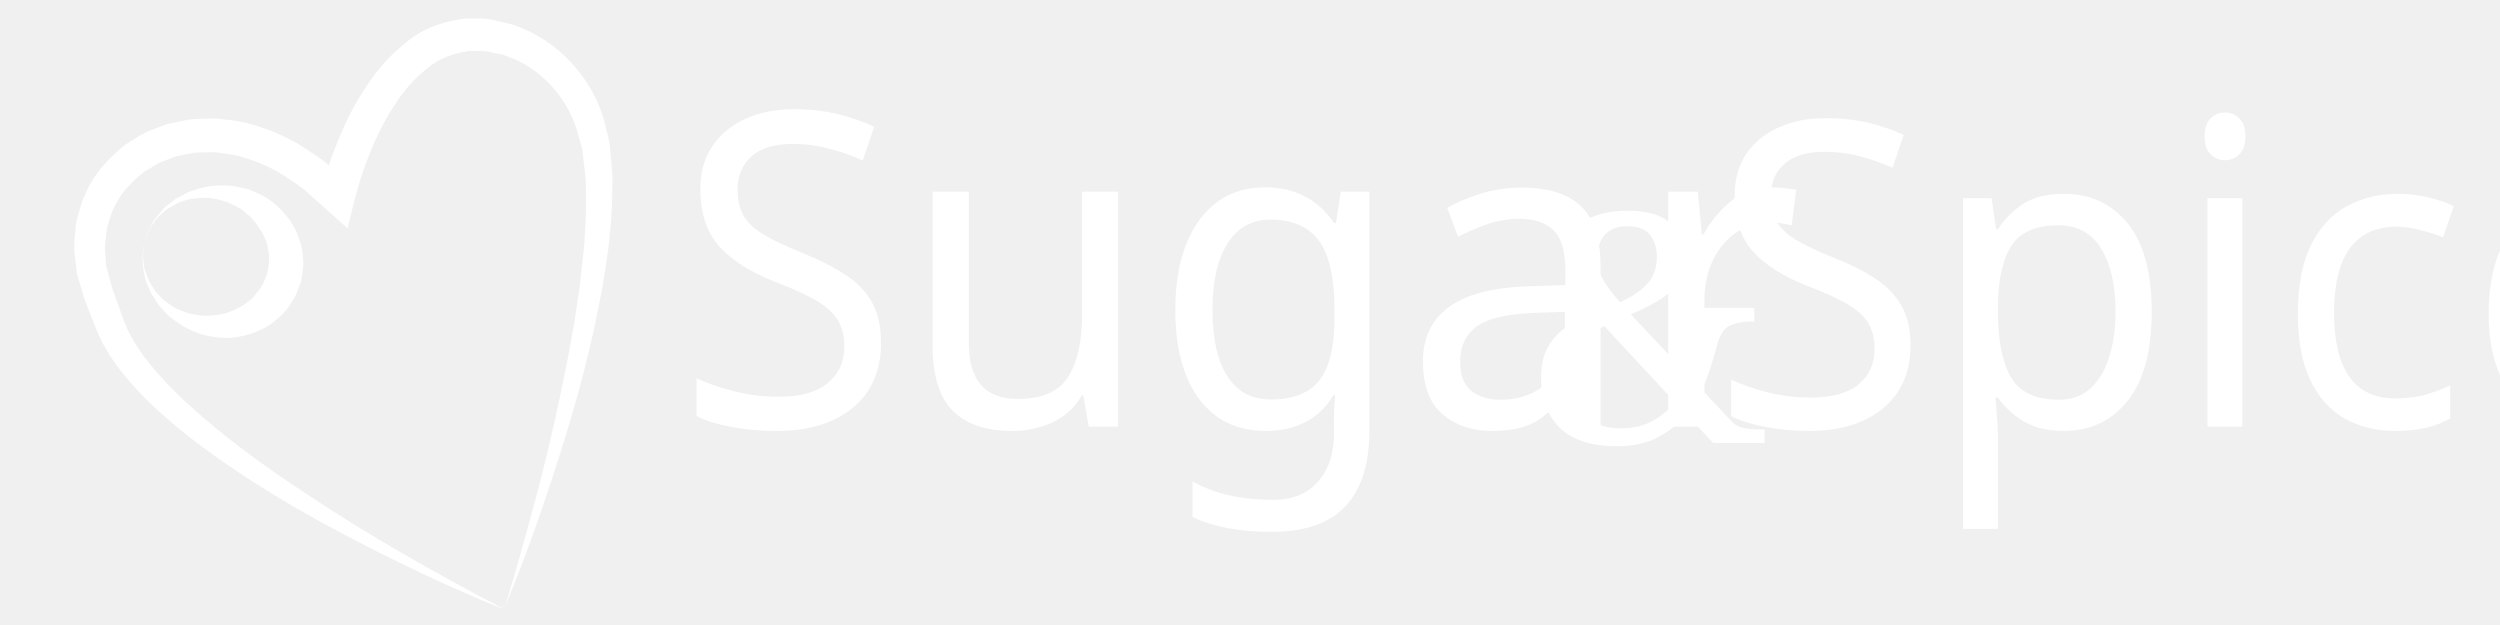
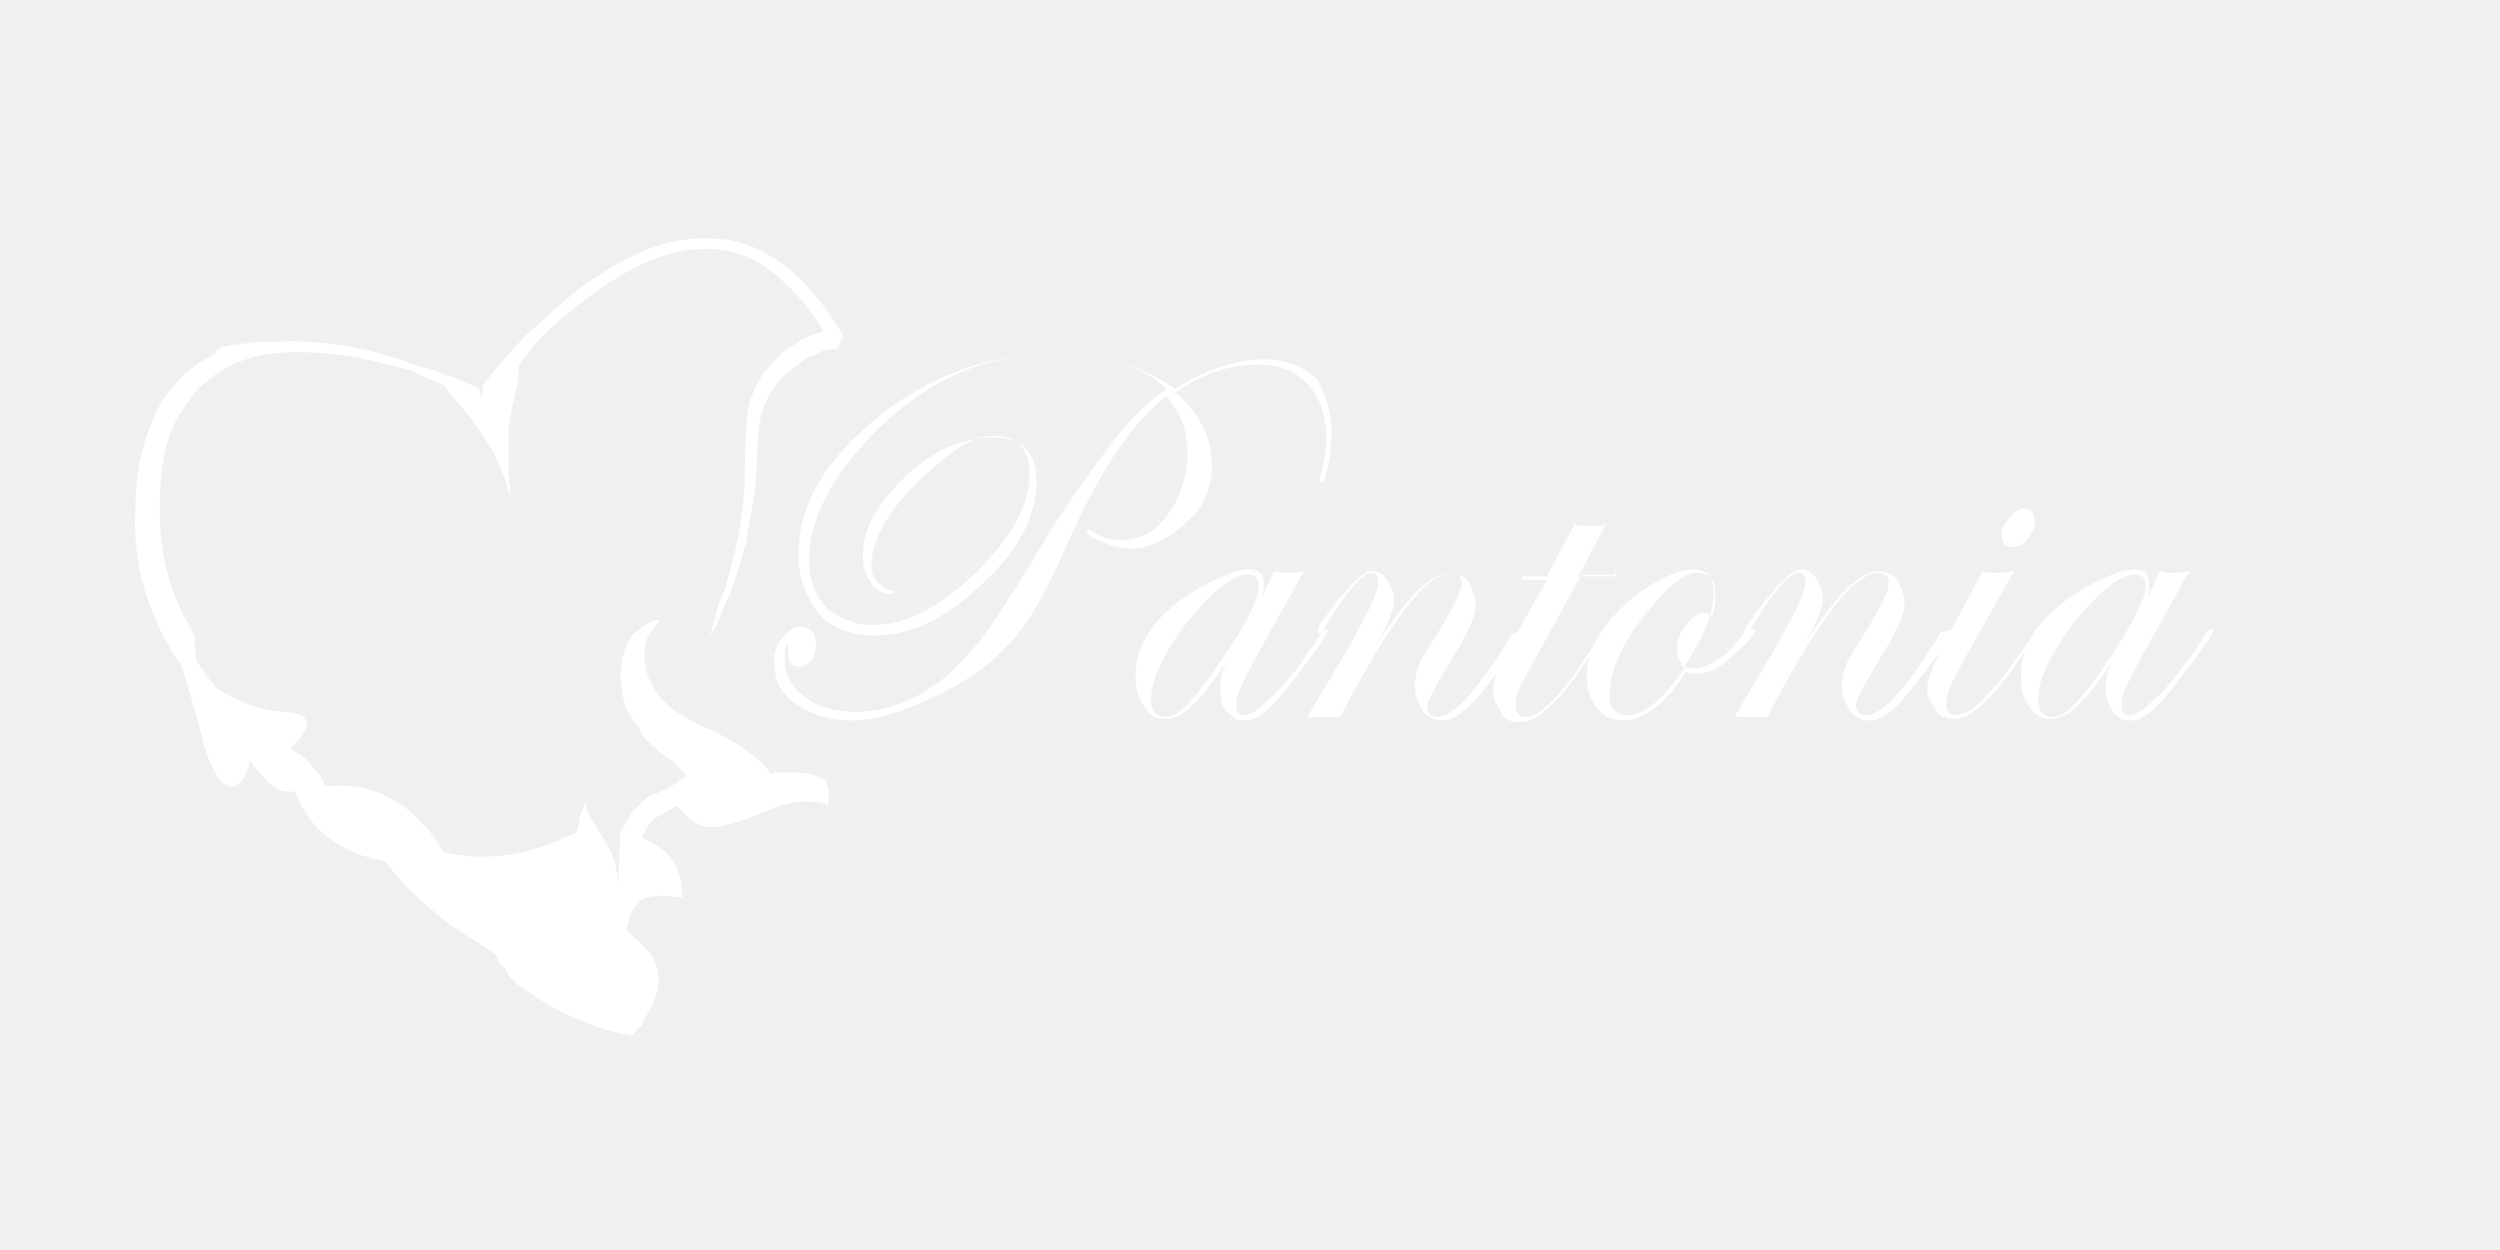
- <svg xmlns="http://www.w3.org/2000/svg" version="1.1" id="Layer_1" x="0px" y="0px" viewBox="0 0 144 36" enable-background="new 0 0 144 36" xml:space="preserve">
+ <svg xmlns="http://www.w3.org/2000/svg" version="1.1" id="Layer_1" x="0px" y="0px" viewBox="0 36 144 72" enable-background="new 0 36 144 72" xml:space="preserve">
  <g>
-     <path fill="#FFFFFF" d="M29.106,34.899l-0.267,0.113l-0.005,0.002l-0.006-0.002c-2.008-0.803-3.978-1.7-5.921-2.656   c-1.945-0.951-3.867-1.955-5.754-3.033c-1.875-1.097-3.716-2.264-5.481-3.566c-1.753-1.314-3.448-2.752-4.85-4.571   c-0.345-0.46-0.662-0.951-0.941-1.479c-0.276-0.566-0.472-1.07-0.663-1.566l-0.292-0.755l-0.073-0.189l-0.08-0.265L4.66,16.544   l-0.227-0.777l-0.112-0.948c-0.113-0.646,0.008-1.241,0.048-1.857c0.033-0.305,0.149-0.597,0.224-0.897   c0.085-0.298,0.159-0.6,0.316-0.869c0.471-1.162,1.352-2.088,2.303-2.864C7.739,8.018,8.24,7.636,8.828,7.45   C9.115,7.344,9.397,7.213,9.69,7.133l0.896-0.186c0.298-0.077,0.6-0.097,0.904-0.099l0.909-0.028   c0.595,0.068,1.202,0.119,1.782,0.257c1.159,0.295,2.26,0.759,3.255,1.373c0.475,0.335,0.995,0.622,1.428,1.002l1.292,1.152   l-1.683,0.479c0.284-1.117,0.635-2.127,1.066-3.153c0.426-1.017,0.928-2.013,1.564-2.953c0.608-0.949,1.386-1.833,2.331-2.566   c0.917-0.776,2.163-1.208,3.386-1.346c0.618,0.006,1.25-0.039,1.825,0.142c0.317,0.074,0.536,0.115,0.931,0.222l0.733,0.295   c1.153,0.531,2.066,1.259,2.836,2.157c0.757,0.912,1.336,1.903,1.663,3.096c0.105,0.531,0.292,0.984,0.33,1.578   c0.051,0.574,0.12,1.159,0.141,1.721c-0.014,1.092-0.028,2.181-0.162,3.247c-0.074,1.078-0.286,2.124-0.444,3.182   c-0.221,1.042-0.4,2.094-0.662,3.123c-0.242,1.034-0.492,2.065-0.786,3.084c-0.572,2.041-1.211,4.058-1.896,6.058   C30.657,30.97,29.917,32.95,29.106,34.899z M29.106,34.899c0.611-2.02,1.177-4.051,1.724-6.083c0.541-2.034,1.034-4.08,1.457-6.136   c0.222-1.026,0.43-2.053,0.612-3.083c0.206-1.027,0.329-2.064,0.494-3.094c0.094-1.035,0.264-2.067,0.298-3.097   c0.093-1.033,0.065-2.053,0.044-3.069c-0.038-0.49-0.113-0.951-0.16-1.426c-0.008-0.229-0.078-0.482-0.156-0.738l-0.214-0.761   c-0.26-0.828-0.762-1.706-1.374-2.388c-0.607-0.694-1.411-1.27-2.179-1.612l-0.74-0.279c-0.12-0.006-0.416-0.075-0.614-0.113   c-0.444-0.142-0.878-0.069-1.312-0.081c-0.841,0.142-1.681,0.396-2.383,1.003c-0.712,0.562-1.354,1.279-1.874,2.11   c-0.542,0.81-0.99,1.708-1.369,2.637c-0.381,0.918-0.712,1.91-0.941,2.838l-0.401,1.623l-1.282-1.145L17.612,11   c-0.374-0.336-0.812-0.57-1.213-0.864c-0.837-0.525-1.741-0.908-2.673-1.156c-0.466-0.114-0.944-0.15-1.416-0.217   c-0.468,0.044-0.955-0.032-1.41,0.092l-0.691,0.134C9.985,9.048,9.775,9.153,9.555,9.23C9.099,9.356,8.739,9.661,8.327,9.874   c-0.71,0.573-1.397,1.231-1.754,2.088c-0.13,0.194-0.181,0.421-0.248,0.641c-0.057,0.223-0.16,0.435-0.186,0.666   c-0.028,0.458-0.148,0.939-0.067,1.367l0.04,0.664l0.21,0.782l0.105,0.391l0.026,0.098l0.013,0.049l0.007,0.024l0.003,0.012   c0.022,0.067-0.026-0.078-0.019-0.059l0.069,0.19l0.276,0.761c0.18,0.518,0.362,1.025,0.545,1.437   c0.211,0.435,0.463,0.862,0.751,1.277c1.174,1.657,2.755,3.102,4.391,4.446c1.645,1.348,3.397,2.587,5.192,3.761   c1.787,1.191,3.621,2.32,5.486,3.399c1.869,1.072,3.758,2.116,5.672,3.117l-0.01,0L29.106,34.899z" />
+     <path fill="none" d="M22.5,67" />
+   </g>
+   <g enable-background="new    ">
+     <path fill="#FFFFFF" d="M76.7,61.1c0,0.5-0.1,1.1-0.2,1.7c-0.1,0.6-0.2,1-0.4,1c-0.1,0-0.1,0-0.1-0.1v-0.1c0.2-0.7,0.4-1.5,0.4-2.4   c0-1.2-0.4-2.4-1.1-3.1c-0.7-0.7-1.6-1.1-2.8-1.1c-1.6,0-3.2,0.5-4.8,1.6c1.4,1.2,2.1,2.6,2.1,4.2c0,1.4-0.5,2.5-1.5,3.3   c-1,0.9-2,1.5-3.2,1.5c-0.5,0-1.1-0.1-1.6-0.4c-0.6-0.2-0.9-0.4-0.9-0.6c0,0,0-0.1,0.1-0.1c0,0,0.1,0,0.2,0.1   c0.6,0.4,1.2,0.5,1.7,0.5c1.1,0,2-0.5,2.7-1.5c0.7-1,1.1-2.2,1.1-3.6c0-1.2-0.4-2.2-1.2-3.2c-2.1,1.6-4,4.6-5.8,8.7   c-1.1,2.5-2.1,4.3-3.1,5.4c-1,1.1-2.2,2.1-4,3c-2,1-3.7,1.6-5.3,1.6c-1.2,0-2.4-0.4-3.2-1c-0.9-0.6-1.2-1.4-1.2-2.4   c0-0.5,0.1-1,0.5-1.4c0.4-0.4,0.6-0.6,1-0.6c0.6,0,0.9,0.4,0.9,1c0,0.4-0.1,0.6-0.2,0.9c-0.2,0.2-0.5,0.4-0.7,0.4   c-0.5,0-0.7-0.2-0.7-0.9c0-0.2,0-0.4,0-0.4c-0.1,0-0.2,0.2-0.2,0.9c0,0.9,0.4,1.5,1.1,2.1c0.7,0.6,1.7,0.9,3,0.9   c2.1,0,4-0.9,5.7-2.5c0.7-0.7,1.4-1.5,1.9-2.2c0.6-0.9,1.9-2.8,3.7-5.9c1-1.5,2.1-3.1,3.3-4.7c1.2-1.6,2.4-2.7,3.3-3.3   c-1.5-1.4-3.7-2-6.6-2c-4,0-7.4,1.6-10.4,4.7c-2.5,2.6-3.6,5-3.6,7.2c0,1.1,0.4,2.1,1,2.7c0.7,0.6,1.6,1,2.7,1c1.9,0,3.8-1,5.9-3   c2-2,3.1-3.8,3.1-5.7c0-1.5-0.7-2.2-2.1-2.2c-1.4,0-2.8,1.2-4.5,2.8c-1.6,1.7-2.5,3.2-2.5,4.7c0,0.4,0.1,0.7,0.4,1   c0.2,0.2,0.5,0.4,0.7,0.4c0.1,0,0.2,0,0.2,0.1c0,0.1-0.1,0.1-0.2,0.1c-0.5,0-0.9-0.2-1.1-0.6c-0.4-0.5-0.5-1-0.5-1.6   c0-1.6,0.9-3.1,2.5-4.6c1.6-1.5,3.3-2.2,5-2.2s2.5,0.9,2.5,2.5c0,2-1,4-3.1,5.9c-2.1,2-4.1,3-6.2,3c-1.4,0-2.4-0.4-3.2-1.2   c-0.7-0.9-1.2-2-1.2-3.5c0-2.8,1.5-5.4,4.6-7.9c3-2.4,6.4-3.6,10-3.6c2.8,0,5.1,0.6,7.1,2c1.7-1.1,3.5-1.7,5.1-1.7   c1.2,0,2.4,0.4,3.1,1.2C76.4,58.8,76.7,59.9,76.7,61.1z" />
+     <path fill="#FFFFFF" d="M76.5,72.3c0,0.2-0.7,1.2-2.1,3c-1.1,1.5-2,2.2-2.6,2.2c-0.5,0-0.7-0.1-1.1-0.5c-0.4-0.4-0.4-0.7-0.4-1.4   c0-0.5,0.1-1.1,0.5-1.7c-1,1.5-1.7,2.4-2.2,2.8c-0.5,0.5-1,0.7-1.5,0.7s-0.9-0.2-1.2-0.7s-0.5-1-0.5-1.7c0-2,1.2-3.7,3.8-5.2   c1.1-0.6,2-1,2.7-1c0.6,0,0.9,0.2,0.9,0.9c0,0.1,0,0.4-0.1,0.7l0.7-1.5c0.2,0.1,0.5,0.1,0.7,0.1c0.2,0,0.6,0,1-0.1l-2.5,4.5   c-0.9,1.6-1.4,2.6-1.4,3.1s0.1,0.7,0.5,0.7c0.4,0,1-0.5,1.9-1.4s1.7-2.1,2.6-3.5C76.2,72.3,76.4,72.2,76.5,72.3   C76.4,72.2,76.5,72.3,76.5,72.3z M72.5,69.8c0-0.5-0.2-0.7-0.6-0.7c-0.9,0-2,0.9-3.5,2.7c-1.4,1.9-2.1,3.3-2.1,4.5   c0,0.6,0.2,1,0.9,1s1.7-1.1,3.3-3.5C71.9,71.8,72.5,70.4,72.5,69.8z" />
+     <path fill="#FFFFFF" d="M87.9,72.3c0,0.2-0.7,1.2-2.1,3c-1.1,1.5-2,2.2-2.7,2.2c-0.4,0-0.7-0.1-1.1-0.5c-0.2-0.4-0.5-0.7-0.5-1.4   c0-0.5,0.1-0.9,0.2-1.2c0.1-0.4,0.6-1.1,1.4-2.4c0.7-1.2,1.1-2,1.1-2.4c0-0.4-0.2-0.6-0.6-0.6c-1.4,0-3.5,2.7-6.4,8.3   c-0.5,0-0.7,0-0.9,0c-0.4,0-0.6,0-1,0l2.2-3.7c1.2-2.1,1.9-3.5,1.9-4.1c0-0.2-0.1-0.5-0.4-0.5c-0.5,0-1.5,1.1-2.8,3.3   c-0.1,0.1-0.1,0.2-0.2,0.2c0,0-0.1,0-0.1-0.1v-0.1L76,72c1.5-2.1,2.5-3.1,3-3.1c0.4,0,0.6,0.1,0.9,0.5c0.2,0.4,0.4,0.7,0.4,1.1   c0,0.6-0.4,1.6-1.1,2.7c1.1-1.6,2-2.8,2.6-3.3c0.6-0.5,1.1-0.9,1.7-0.9c0.4,0,0.7,0.1,1.1,0.5c0.2,0.4,0.4,0.9,0.4,1.4   c0,0.6-0.5,1.7-1.4,3.1c-0.9,1.5-1.4,2.4-1.4,2.7c0,0.4,0.2,0.6,0.6,0.6c0.9,0,2.4-1.6,4.3-4.8C87.6,72.3,87.8,72.2,87.9,72.3   C87.9,72.2,87.9,72.3,87.9,72.3z" />
+     <path fill="#FFFFFF" d="M93.1,68.8L93,69.1h-1.9l-3.2,5.8c-0.4,0.7-0.6,1.2-0.6,1.7c0,0.5,0.2,0.7,0.6,0.7c0.9,0,2.4-1.6,4.3-4.8   c0.1-0.1,0.1-0.1,0.1-0.1s0.1,0,0.1,0.1c0,0,0,0.1-0.1,0.2l-0.6,0.9c-1.7,2.6-3.1,4-4.1,4c-0.5,0-0.9-0.1-1.1-0.5   c-0.2-0.4-0.5-0.7-0.5-1.2c0-0.6,0.2-1.4,0.7-2.2l2.4-4.3h-1.5l0.1-0.2h1.4l1.6-3c0.2,0.1,0.5,0.1,0.9,0.1c0.2,0,0.5,0,0.9-0.1   l-1.6,3h2.2V68.8z" />
+     <path fill="#FFFFFF" d="M101.1,72.3c0,0.1-0.2,0.5-0.9,1.1c-0.9,0.9-1.6,1.4-2.4,1.4c-0.2,0-0.5,0-0.7-0.1   c-1.2,1.9-2.5,2.8-3.6,2.8c-0.6,0-1.1-0.2-1.5-0.7s-0.6-1.1-0.6-1.9c0-1.6,1-3.1,2.8-4.6c1.4-1,2.5-1.5,3.3-1.5   c0.9,0,1.2,0.5,1.2,1.4c0,1.1-0.6,2.6-1.7,4.2c0.2,0.1,0.4,0.1,0.6,0.1c0.4,0,0.9-0.2,1.5-0.6c0.6-0.4,1-1,1.4-1.5   C100.9,72.3,101,72.2,101.1,72.3C101.1,72.2,101.1,72.3,101.1,72.3z M98.8,70.2c0-0.9-0.4-1.2-1-1.2c-0.9,0-1.9,0.9-3.2,2.6   s-1.9,3.2-1.9,4.5c0,0.7,0.4,1.1,1,1.1c1,0,2.1-0.9,3.3-2.7c-0.2-0.4-0.4-0.6-0.4-1c0-0.5,0.1-1,0.5-1.5c0.4-0.5,0.7-0.7,1.1-0.7   c0.1,0,0.2,0.1,0.4,0.2C98.8,71,98.8,70.7,98.8,70.2z" />
+     <path fill="#FFFFFF" d="M112.5,72.3c0,0.2-0.7,1.2-2.1,3c-1.1,1.5-2,2.2-2.7,2.2c-0.4,0-0.7-0.1-1.1-0.5c-0.2-0.4-0.5-0.7-0.5-1.4   c0-0.5,0.1-0.9,0.2-1.2c0.1-0.4,0.6-1.1,1.4-2.4c0.7-1.2,1.1-2,1.1-2.4c0-0.4-0.2-0.6-0.6-0.6c-1.4,0-3.5,2.7-6.4,8.3   c-0.5,0-0.7,0-0.9,0c-0.4,0-0.6,0-1,0l2.2-3.7c1.2-2.1,1.9-3.5,1.9-4.1c0-0.2-0.1-0.5-0.4-0.5c-0.5,0-1.5,1.1-2.8,3.3   c-0.1,0.1-0.1,0.2-0.2,0.2c0,0-0.1,0-0.1-0.1v-0.1l0.2-0.4c1.5-2.1,2.5-3.1,3-3.1c0.4,0,0.6,0.1,0.9,0.5c0.2,0.4,0.4,0.7,0.4,1.1   c0,0.6-0.4,1.6-1.1,2.7c1.1-1.6,2-2.8,2.6-3.3c0.6-0.5,1.1-0.9,1.7-0.9c0.4,0,0.7,0.1,1.1,0.5c0.2,0.4,0.4,0.9,0.4,1.4   c0,0.6-0.5,1.7-1.4,3.1c-0.9,1.5-1.4,2.4-1.4,2.7c0,0.4,0.2,0.6,0.6,0.6c0.9,0,2.4-1.6,4.3-4.8C112.4,72.3,112.4,72.2,112.5,72.3   C112.5,72.2,112.5,72.3,112.5,72.3z" />
+     <path fill="#FFFFFF" d="M117.4,72.3c0,0,0,0.1-0.1,0.2l-0.6,0.9c-1.7,2.6-3.1,4-4.1,4c-0.5,0-0.9-0.1-1.1-0.5   c-0.2-0.4-0.5-0.7-0.5-1.2c0-0.6,0.4-1.5,1-2.7l2.2-4.1c0.2,0.1,0.5,0.1,0.7,0.1c0.2,0,0.6,0,1.1-0.1l-3.2,5.7   c-0.5,0.9-0.7,1.5-0.7,1.9c0,0.5,0.2,0.7,0.6,0.7c0.9,0,2.4-1.6,4.5-4.8C117.2,72.3,117.2,72.2,117.4,72.3   C117.4,72.2,117.4,72.3,117.4,72.3z M117.2,66c0,0.4-0.1,0.7-0.4,1c-0.2,0.4-0.6,0.5-0.9,0.5c-0.4,0-0.6-0.2-0.6-0.7   c0-0.4,0.1-0.6,0.5-1c0.2-0.4,0.6-0.5,0.9-0.5C117,65.3,117.2,65.6,117.2,66z" />
+     <path fill="#FFFFFF" d="M127.5,72.3c0,0.2-0.7,1.2-2.1,3c-1.1,1.5-2,2.2-2.6,2.2c-0.5,0-0.7-0.1-1.1-0.5c-0.2-0.4-0.4-0.7-0.4-1.4   c0-0.5,0.1-1.1,0.5-1.7c-1,1.5-1.7,2.4-2.2,2.8c-0.5,0.5-1,0.7-1.5,0.7c-0.5,0-0.9-0.2-1.2-0.7c-0.4-0.5-0.5-1-0.5-1.7   c0-2,1.2-3.7,3.8-5.2c1.1-0.6,2-1,2.7-1c0.6,0,0.9,0.2,0.9,0.9c0,0.1,0,0.4-0.1,0.7l0.7-1.5c0.2,0.1,0.5,0.1,0.7,0.1s0.6,0,1-0.1   l-2.5,4.5c-0.9,1.6-1.4,2.6-1.4,3.1s0.1,0.7,0.5,0.7s1-0.5,1.9-1.4c0.9-1,1.7-2.1,2.6-3.5C127.3,72.3,127.3,72.2,127.5,72.3   C127.4,72.2,127.5,72.3,127.5,72.3z M123.6,69.8c0-0.5-0.2-0.7-0.6-0.7c-0.9,0-2,0.9-3.5,2.7c-1.4,1.9-2.1,3.3-2.1,4.5   c0,0.6,0.2,1,0.9,1s1.7-1.1,3.3-3.5C122.9,71.8,123.6,70.4,123.6,69.8z" />
  </g>
  <g>
-     <path fill="none" d="M24.719,15.439" />
+     <g>
+       <path fill="#FFFFFF" d="M40.9,72.6c0,0,0.4-0.5,0.7-1.4c0.2-0.5,0.5-1,0.7-1.7c0.2-0.7,0.5-1.5,0.7-2.4c0.1-0.9,0.4-2,0.5-3    c0.1-1.1,0.1-2.4,0.2-3.3c0.1-1.1,0.5-2.2,1.4-3.1l0.7-0.6l0.7-0.5c0.2-0.1,0.6-0.2,0.9-0.4l0.5-0.1h0.2h0.1l0,0l0,0    c-0.2,0.6,0.4-0.9,0.4-0.7l0,0c-0.7-1.2-1.6-2.5-2.7-3.5c-1.1-1-2.5-1.9-4.1-2.1s-3.1,0-4.6,0.6c-1.4,0.6-2.7,1.4-3.8,2.2    c-1.1,0.9-2.2,1.9-3.2,2.8c-0.9,1-1.7,1.9-2.4,2.8v0.5v0.2c0,0,0-0.1-0.1-0.1l-0.1-0.4c0-0.1-0.2-0.1-0.4-0.2    c-0.5-0.2-1-0.5-1.5-0.6c-0.5-0.2-1-0.4-1.5-0.5c-0.5-0.1-1-0.4-1.5-0.5l0,0c-3.2-1-5.7-1-7.1-0.9c-0.4,0-0.7,0-0.7,0    s-0.2,0-0.9,0.1c-0.9,0.1-1.6,0.2-1.6,0.6c-1.6,0.7-3,2.2-3.6,3.8c-0.7,1.6-1,3.3-1,5.1c-0.1,1.7,0.1,3.5,0.7,5.2    c0.5,1.6,1.7,3.6,1.9,3.7c0.5,1.5,1.1,3.7,1.2,4.1c0.1,0.5,0.7,2.8,1.6,3c0.9,0.2,1.2-1.5,1.2-1.5s0.4,0.6,1.2,1.4    c0.4,0.4,0.9,0.4,1.4,0.4c1,2.7,3.3,3.7,5.2,4c0.7,1,1.7,2.1,3.8,3.7c1,0.7,1.9,1.2,2.6,1.7v0.1c0.1,0.2,0.2,0.5,0.5,0.7l0.2,0.4    c0.1,0.1,0.4,0.4,0.5,0.5c0.9,0.6,1.7,1.2,2.8,1.7c1,0.5,2.1,0.9,3.1,1.1l0.4,0.1c0.1,0,0.2,0.1,0.4,0c0.1-0.2,0.4-0.5,0.5-0.6    c0.2-0.5,0.5-0.9,0.7-1.4c0.4-1.1,0.2-1.9-0.1-2.5c-0.4-0.6-1-1-1.5-1.5c0.1-0.6,0.2-1.1,0.6-1.5c0.4-0.5,0.9-0.5,1.6-0.5l1,0.1    c0-1.5-0.6-2.4-1.2-2.8c-0.6-0.5-1.1-0.6-1.1-0.6c0.1-0.6,0.7-1.2,1.1-1.4c0.4-0.2,0.9-0.5,0.9-0.5c0.7,0.9,1.4,1.4,2.4,1.2    c0.9-0.1,2-0.6,3-1c1-0.4,1.9-0.5,2.4-0.4c0.6,0,0.9,0.2,0.9,0.2c0.1-0.7,0-1.2-0.2-1.5c-0.4-0.2-1-0.4-1.5-0.4c-0.5,0-1,0-1.2,0    c-0.4,0-0.5,0.1-0.5,0.1c0-0.1,0-0.2,0-0.2c-0.9-1.1-2.7-2.1-3.7-2.5c-1.1-0.5-2.4-1.2-3-2.4c-0.4-0.6-0.4-1.1-0.5-1.6    c0-0.5,0.1-1,0.2-1.2c0.4-0.6,0.7-1,0.7-1s-0.6,0-1.2,0.6c-0.4,0.2-0.7,0.7-0.9,1.4c-0.2,0.6-0.2,1.5,0,2.5    c0.1,0.7,0.5,1.2,0.9,1.7c0.2,0.6,0.6,0.9,1,1.2c0.4,0.5,0.6,0.5,0.9,0.7c0.2,0.2,0.5,0.5,0.7,0.7l0.1,0.1c0,0,0.1,0.1,0,0.1    c-0.1,0.1-0.4,0.2-0.5,0.4c-0.4,0.2-0.9,0.5-1.2,0.6c-0.4,0.1-0.5,0.2-0.7,0.4c-0.1,0.1-0.5,0.5-0.7,0.7c-0.2,0.4-0.4,0.6-0.6,1    c-0.1,0.2-0.1,0.5-0.1,0.7c0,1.1-0.1,2.1-0.1,2.4c-0.1-1.9-1-2.7-1.4-3.5c-0.2-0.4-0.4-0.6-0.4-0.9c-0.1-0.2-0.1-0.4-0.1-0.4    s0,0,0,0.2c0,0.1-0.1,0.2-0.2,0.5c0,0-0.1,0.1-0.1,0.2S33.3,84,33.1,84c-0.2,0.1-0.5,0.2-0.9,0.4c-2.6,1.1-4.8,1.1-6.6,0.7    c-2.4-3.8-5.1-4-6.9-3.8c-0.1-0.6-0.7-1.1-1.1-1.6c-0.5-0.4-0.9-0.6-0.9-0.6c0.2-0.2,2.4-2-0.5-2.1c-1.4-0.1-2.7-0.7-3.8-1.4    c-0.2-0.4-0.5-0.6-0.7-1l-0.4-0.5l-0.1-1.5c-0.1-0.1-0.1-0.2-0.2-0.4l-0.4-0.7c-1-1.9-1.4-4-1.4-6.1c0-2.1,0.2-4.3,1.4-5.9    c1-1.7,2.8-2.8,4.8-3.1c0.6-0.1,3.5-0.4,7.3,0.7l0,0c0.5,0.1,1,0.2,1.5,0.5c0.2,0.1,0.6,0.2,0.9,0.4c0.1,0.1,0.2,0,0.5,0.2    l0.4,0.6c0.6,0.7,1.2,1.2,2.4,3.2l0.2,0.4l0.2,0.5l0.2,0.5c0,0.1,0.1,0.1,0.1,0.1v0.1l0.2,0.7c0,0.1,0.1,0.2,0.1,0.4v-0.4    l-0.1-0.9v-0.1v-0.4v-0.6c0-0.4,0-0.6,0-1s0-0.5,0-0.7l0.1-0.6c0.1-0.4,0.1-0.7,0.2-1l0.2-0.9l0.1-0.9v-0.2l0.1-0.1l0.1-0.2    c0.2-0.2,0.5-0.5,0.7-0.9c1-1,2-1.9,3.1-2.7c2.2-1.6,4.8-3.1,7.7-2.7c1.4,0.2,2.6,0.9,3.6,1.9c1,0.9,1.9,2.1,2.5,3.2l0,0    c0,0.1,0.5-1.1,0.2-0.6l0,0l0,0h-0.1l-0.2,0.1l-0.5,0.2c-0.4,0.1-0.6,0.2-1,0.4c-0.2,0.2-0.6,0.4-0.9,0.6    c-0.2,0.2-0.5,0.5-0.7,0.7c-1,1-1.5,2.4-1.5,3.6c-0.1,1.2-0.1,2.4-0.1,3.5c-0.1,1.1-0.2,2.1-0.4,3c-0.2,0.9-0.4,1.7-0.6,2.4    c-0.1,0.7-0.5,1.2-0.6,1.7C41.1,72,40.9,72.5,40.9,72.6z" />
+     </g>
  </g>
-   <g>
-     <path fill="#FFFFFF" d="M8.328,13.917c0,0,0.033-0.092,0.095-0.266c0.072-0.169,0.123-0.441,0.324-0.726   c0.153-0.317,0.431-0.629,0.76-0.996c0.194-0.151,0.401-0.313,0.619-0.482c0.249-0.117,0.498-0.284,0.783-0.407   c0.577-0.209,1.26-0.397,2.005-0.354c0.203,0.016,0.34-0.007,0.61,0.046c0.171,0.037,0.343,0.074,0.518,0.111l0.264,0.058   l0.3,0.126c0.202,0.087,0.413,0.178,0.614,0.285c0.728,0.456,1.412,1.109,1.83,1.98c0.174,0.443,0.371,0.904,0.385,1.406   c0.022,0.247,0.066,0.497,0.016,0.745l-0.048,0.373l-0.027,0.186l-0.014,0.093l-0.007,0.046l-0.004,0.023l-0.002,0.012   c-0.015,0.05,0.031-0.095-0.034,0.115c-0.16,0.376-0.211,0.69-0.573,1.203c-0.293,0.502-0.665,0.782-1.033,1.097   c-0.783,0.564-1.691,0.824-2.549,0.877c-0.861-0.014-1.676-0.167-2.329-0.533c-0.297-0.124-0.615-0.359-0.897-0.576   c-0.302-0.191-0.483-0.473-0.708-0.686c-0.196-0.241-0.332-0.51-0.497-0.73c-0.111-0.253-0.217-0.493-0.316-0.719   c-0.116-0.479-0.21-0.886-0.193-1.237c-0.041-0.346,0.045-0.611,0.062-0.793C8.313,14.014,8.328,13.917,8.328,13.917z    M8.328,13.917c0,0-0.013,0.097-0.036,0.28c-0.009,0.183-0.1,0.449-0.034,0.79c0.028,0.169,0.019,0.361,0.083,0.557   c0.065,0.195,0.142,0.403,0.227,0.62c0.123,0.198,0.254,0.409,0.392,0.631c0.18,0.19,0.358,0.398,0.576,0.572   c0.242,0.143,0.456,0.359,0.729,0.451c0.265,0.108,0.504,0.226,0.864,0.28c0.598,0.165,1.247,0.076,1.844-0.044   c0.593-0.193,1.137-0.489,1.576-0.888c0.426-0.523,0.605-0.678,0.896-1.576c-0.064,0.204-0.017,0.053-0.032,0.097l0.001-0.007   l0.002-0.013l0.003-0.026l0.007-0.053l0.015-0.105l0.035-0.21c0.043-0.14,0.008-0.282,0.012-0.425   c0.022-0.289-0.082-0.566-0.126-0.859c-0.195-0.56-0.534-1.079-0.966-1.529c-0.111-0.086-0.22-0.173-0.329-0.27l-0.166-0.146   l-0.239-0.122c-0.159-0.081-0.317-0.16-0.473-0.239c-0.063-0.038-0.27-0.086-0.399-0.129c-0.589-0.206-1.199-0.183-1.755-0.105   c-0.274,0.053-0.53,0.15-0.779,0.233c-0.227,0.13-0.442,0.254-0.644,0.371c-0.176,0.152-0.345,0.296-0.494,0.438   c-0.149,0.141-0.233,0.314-0.338,0.449c-0.221,0.269-0.268,0.547-0.348,0.712C8.363,13.825,8.328,13.917,8.328,13.917z" />
-   </g>
-   <text transform="matrix(0.9326 0 0 1 98.5476 24.5716)" fill="#FFFFFF" font-family="'EdwardianScriptITC'" font-size="24.549">Spice</text>
-   <text transform="matrix(1 0 0 1 88.0913 25.5149)" fill="#FFFFFF" font-family="'Constantia'" font-size="18.479">&amp;</text>
-   <text transform="matrix(0.9326 0 0 1 38.9273 24.5718)" fill="#FFFFFF" font-family="'EdwardianScriptITC'" font-size="25.246">Sugar  </text>
</svg>
